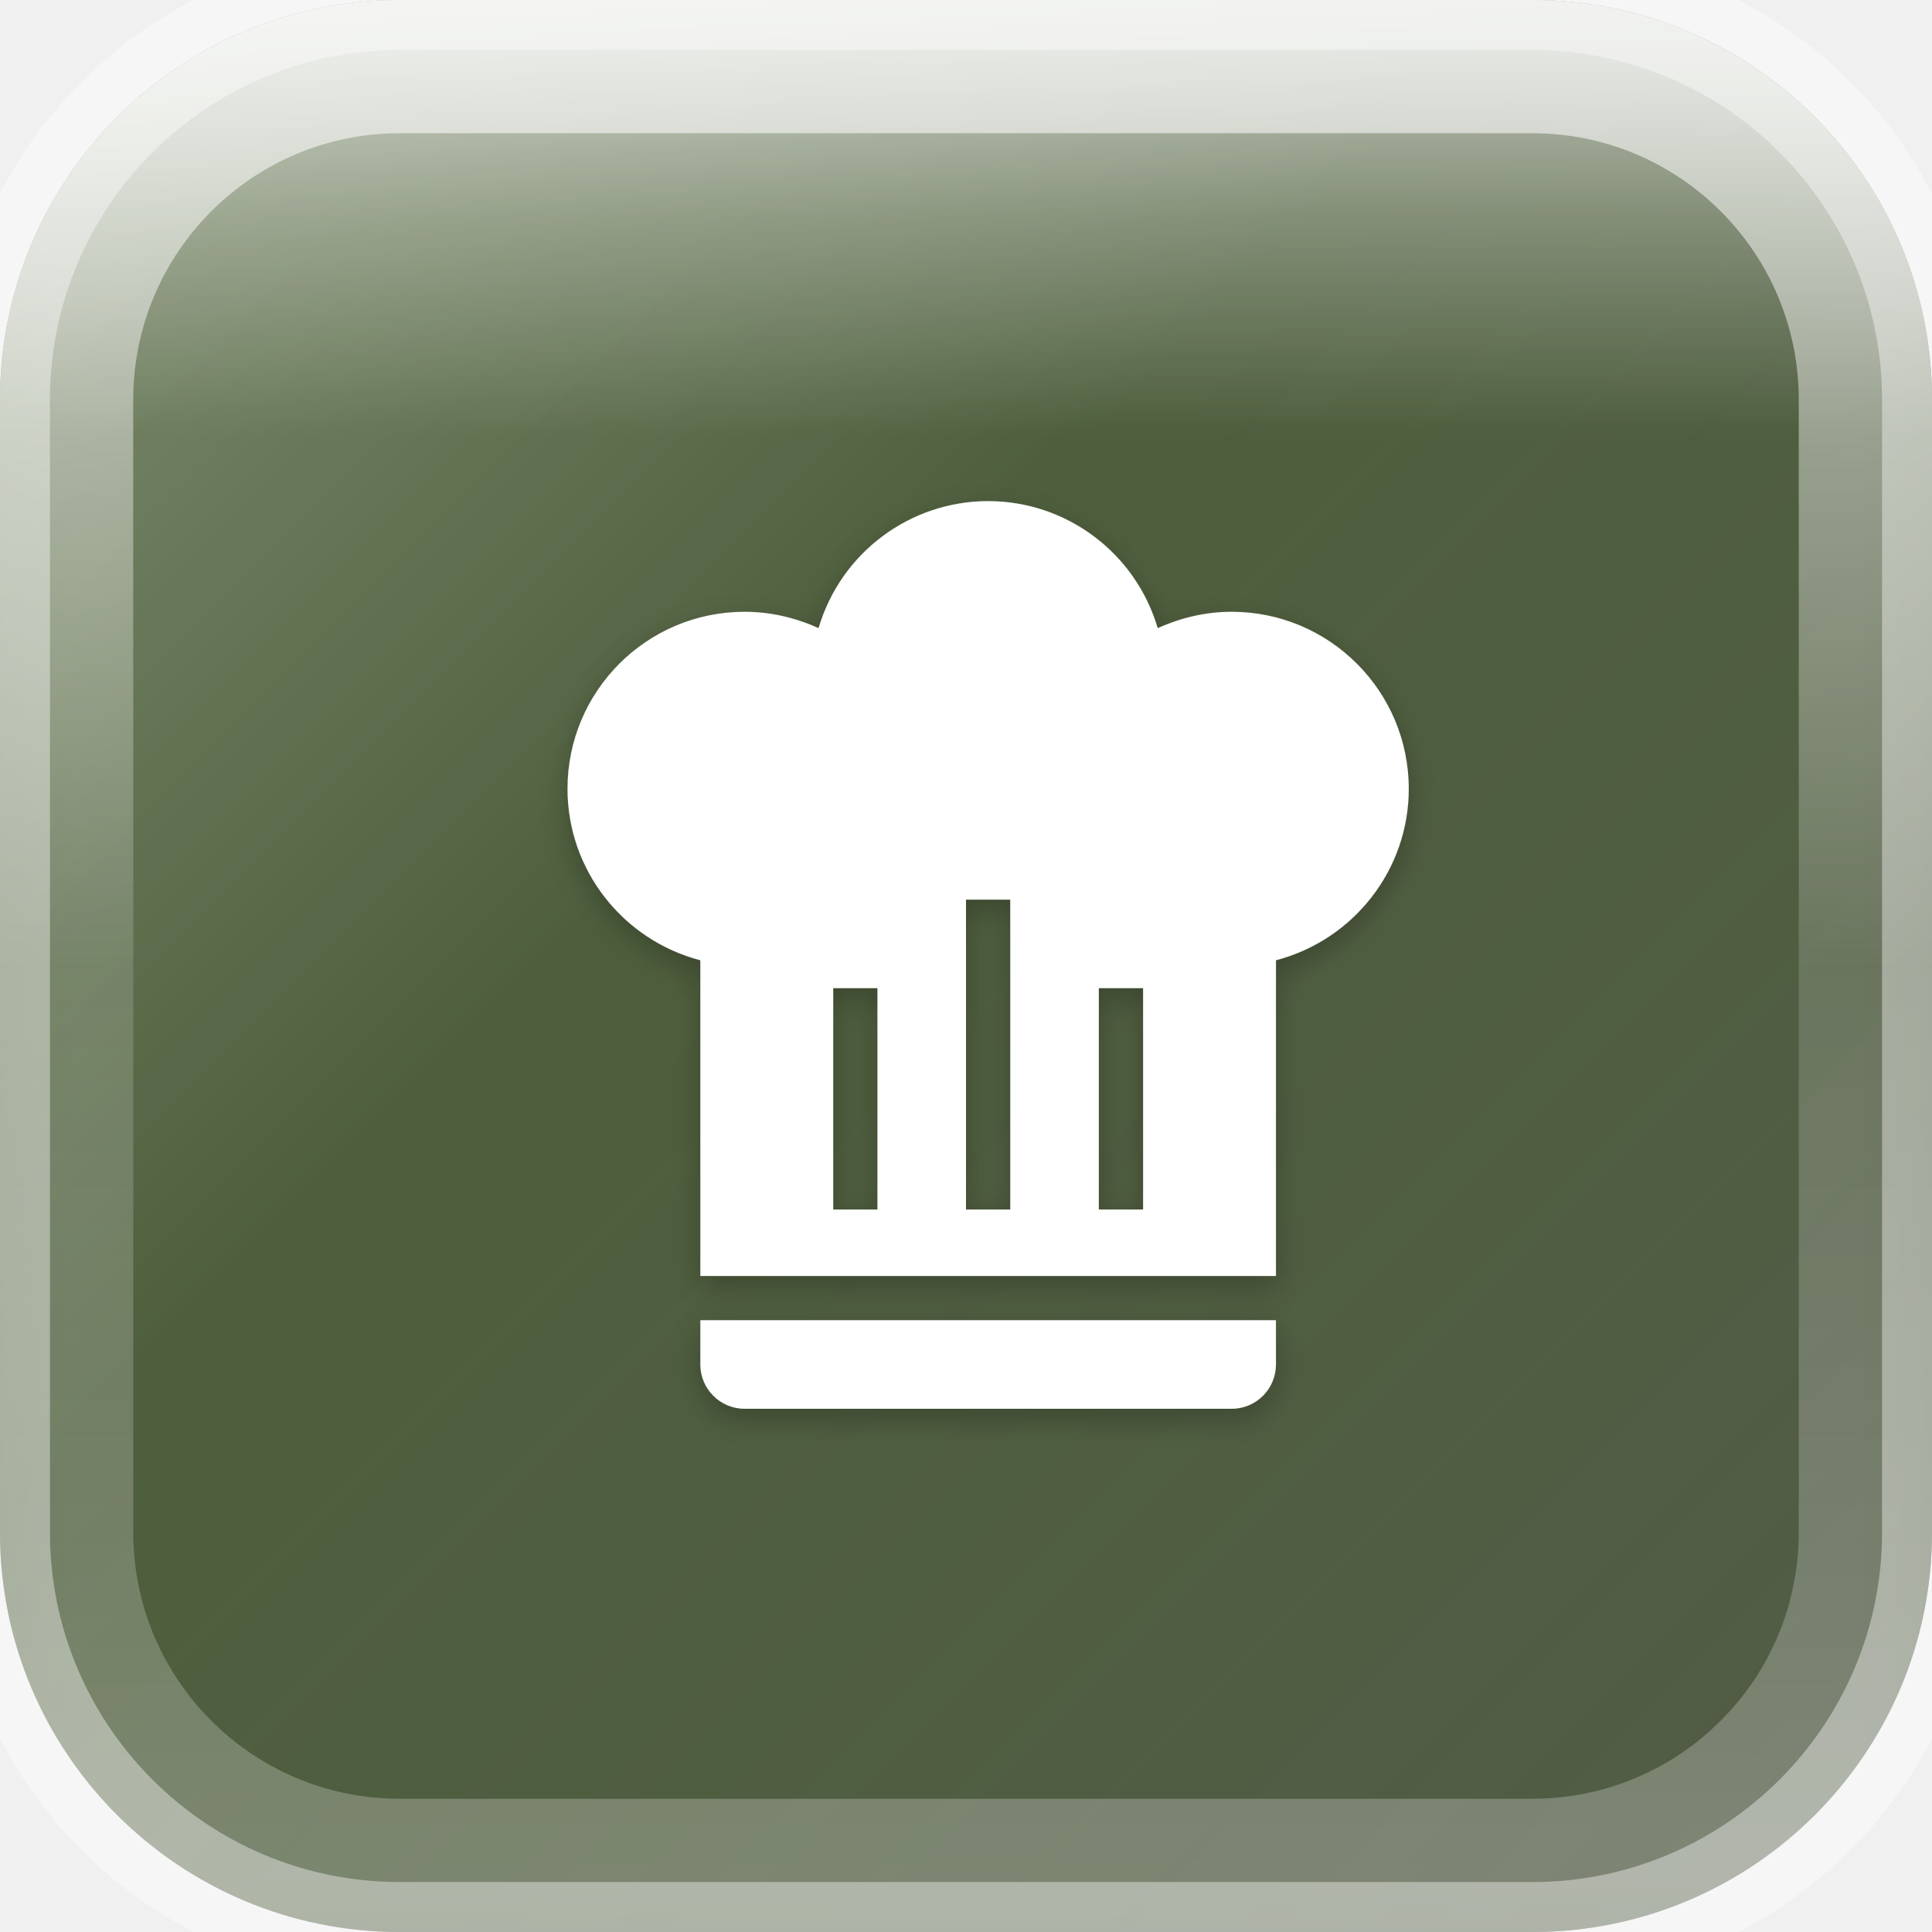
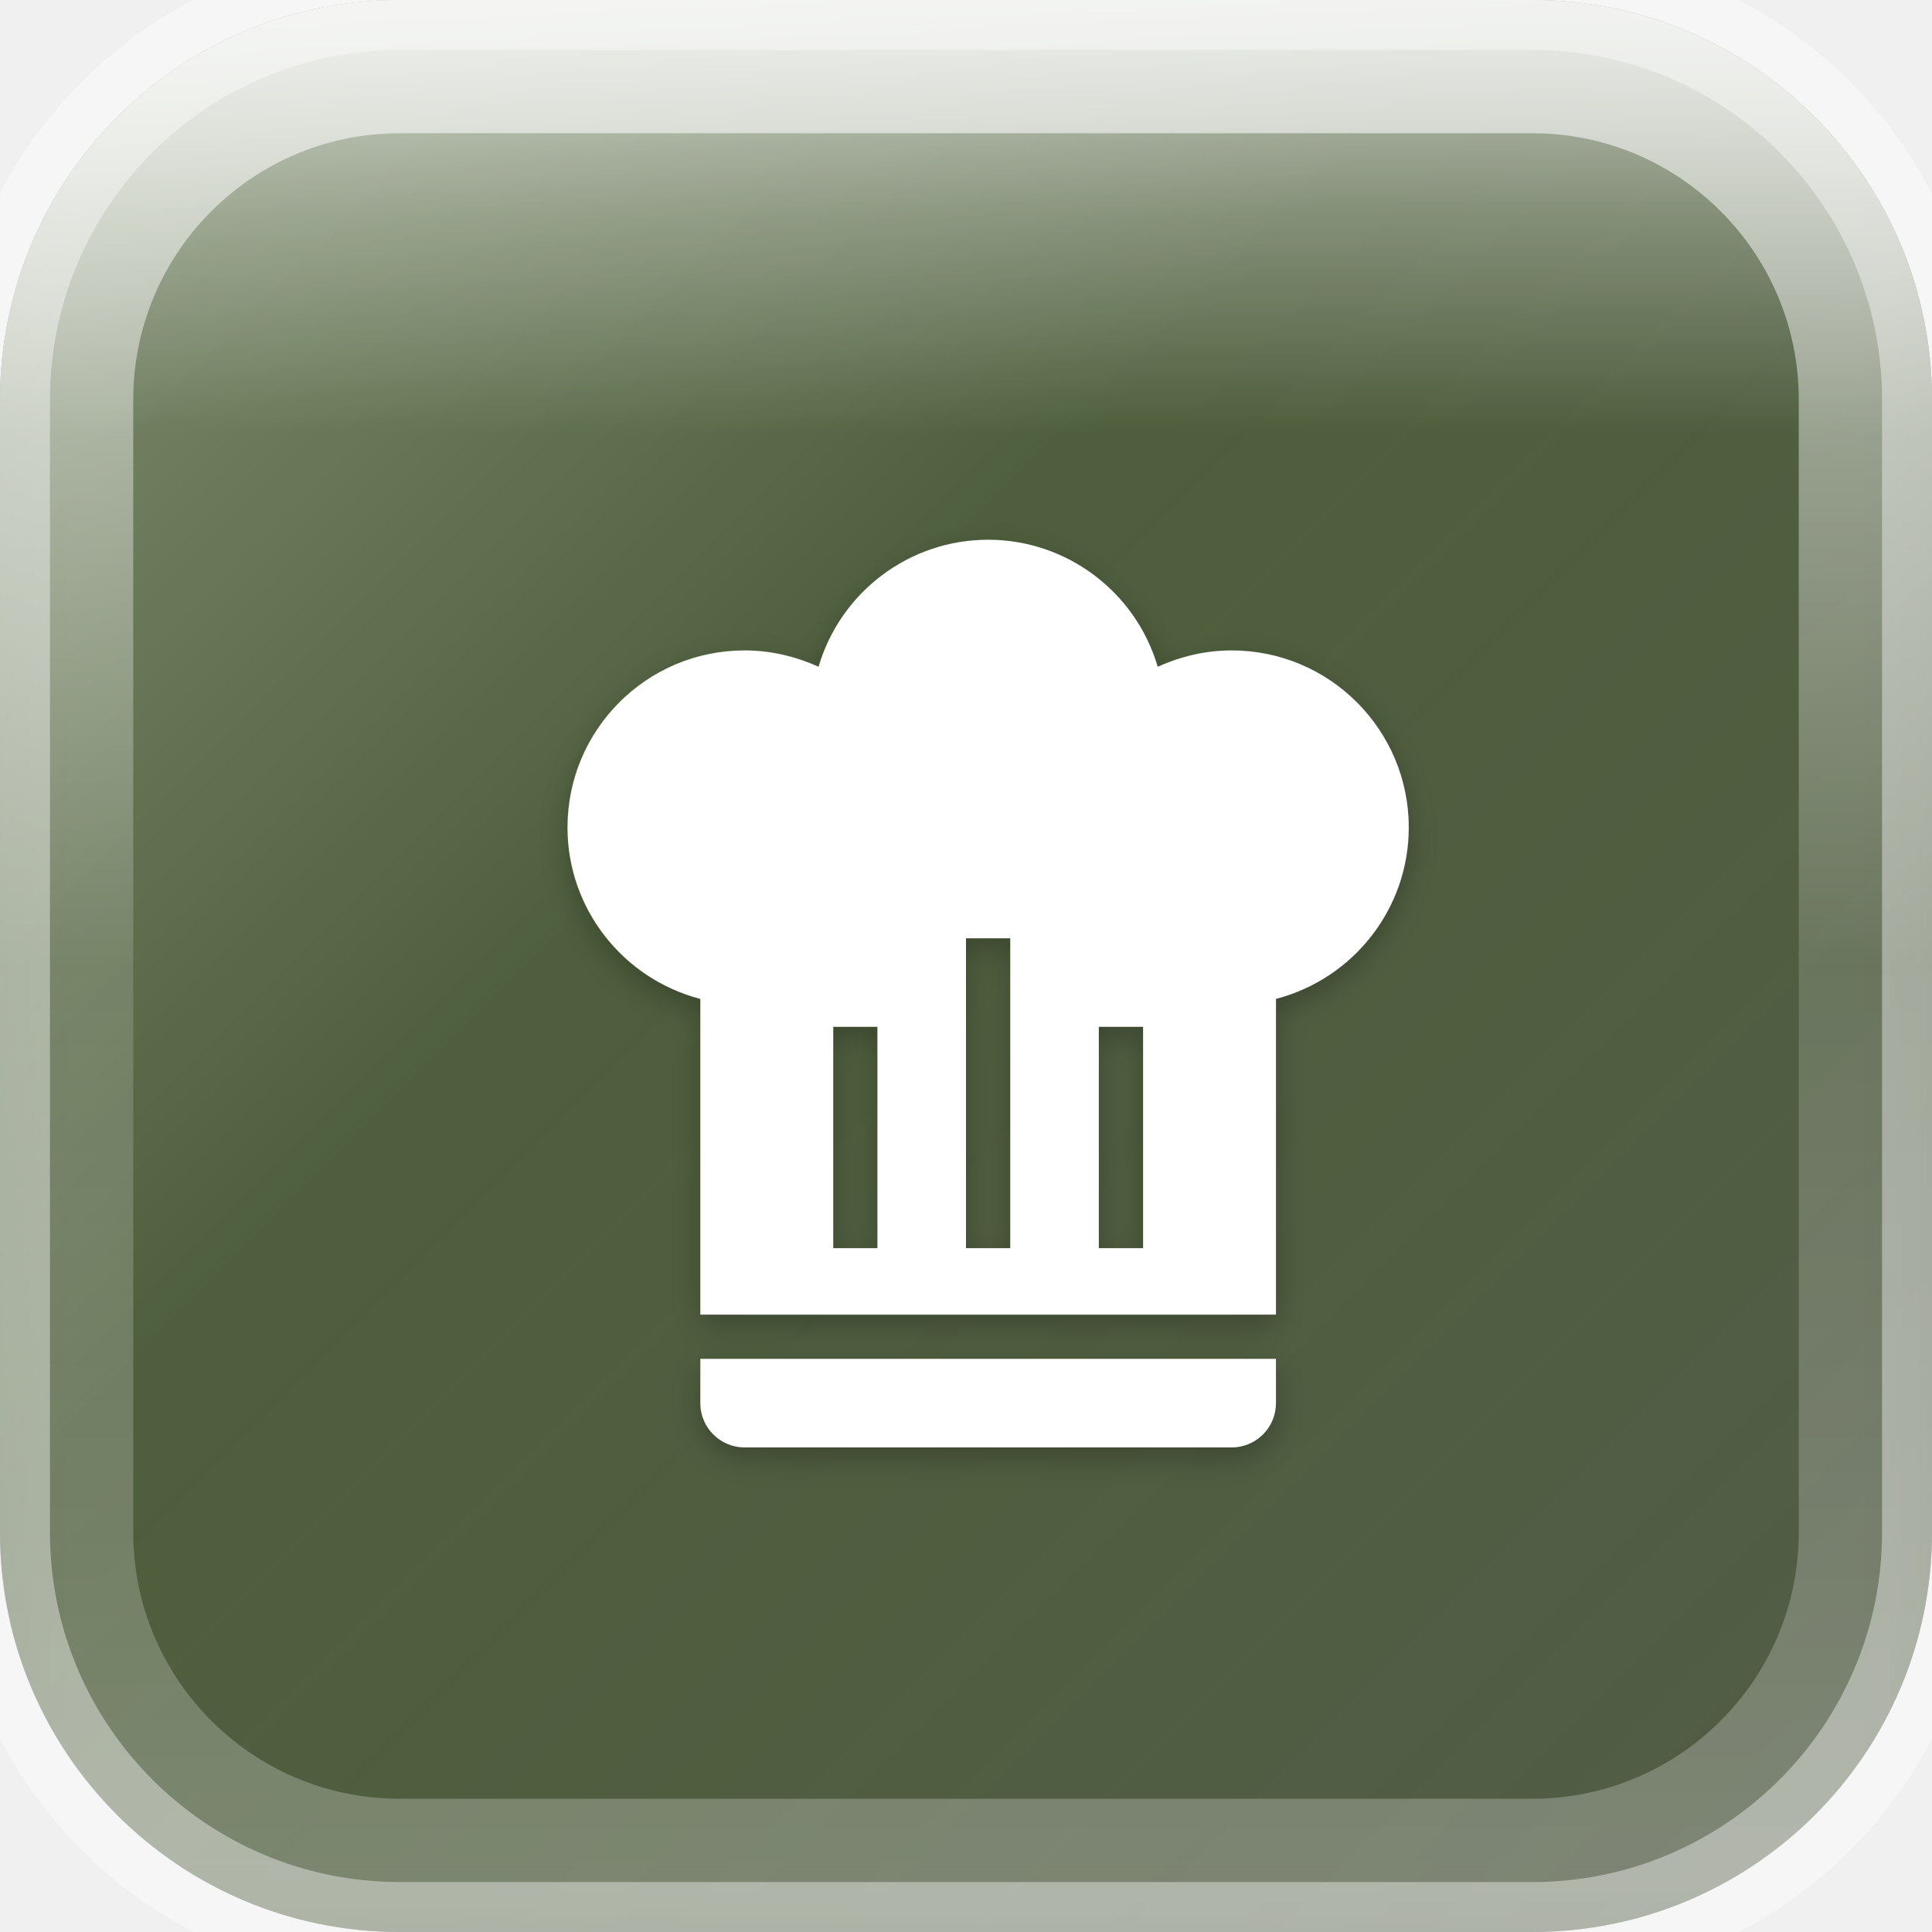
<svg xmlns="http://www.w3.org/2000/svg" width="29" height="29" viewBox="0 0 29 29">
  <defs>
    <linearGradient id="greenBase" x1="0%" y1="0%" x2="100%" y2="100%">
      <stop offset="0%" style="stop-color:#253d0a" />
      <stop offset="50%" style="stop-color:#1a2e05" />
      <stop offset="100%" style="stop-color:#121f03" />
    </linearGradient>
    <linearGradient id="glassGradient" x1="0%" y1="0%" x2="100%" y2="100%">
      <stop offset="0%" style="stop-color:rgba(255,255,255,0.35)" />
      <stop offset="40%" style="stop-color:rgba(255,255,255,0.12)" />
      <stop offset="100%" style="stop-color:rgba(255,255,255,0.18)" />
    </linearGradient>
    <linearGradient id="specularHighlight" x1="50%" y1="0%" x2="50%" y2="100%">
      <stop offset="0%" style="stop-color:rgba(255,255,255,0.7)" />
      <stop offset="25%" style="stop-color:rgba(255,255,255,0.3)" />
      <stop offset="50%" style="stop-color:rgba(255,255,255,0)" />
    </linearGradient>
    <linearGradient id="edgeHighlight" x1="50%" y1="0%" x2="50%" y2="100%">
      <stop offset="0%" style="stop-color:rgba(255,255,255,0.6)" />
      <stop offset="50%" style="stop-color:rgba(255,255,255,0.15)" />
      <stop offset="100%" style="stop-color:rgba(255,255,255,0.25)" />
    </linearGradient>
    <filter id="innerGlow" x="-50%" y="-50%" width="200%" height="200%">
      <feGaussianBlur stdDeviation="0.58" result="blur" />
      <feComposite in="SourceGraphic" in2="blur" operator="over" />
    </filter>
    <filter id="iconShadow" x="-30%" y="-30%" width="160%" height="160%">
      <feDropShadow dx="0" dy="0.58" stdDeviation="0.725" flood-color="rgba(0,0,0,0.35)" />
      <feDropShadow dx="0" dy="0.232" stdDeviation="0.348" flood-color="rgba(0,0,0,0.25)" />
    </filter>
    <clipPath id="roundedClip">
      <rect x="0" y="0" width="29" height="29" rx="6" ry="6" />
    </clipPath>
  </defs>
  <g clip-path="url(#roundedClip)">
    <rect x="0" y="0" width="29" height="29" fill="url(#greenBase)" />
    <rect x="0" y="0" width="29" height="29" fill="url(#glassGradient)" />
    <rect x="0" y="0" width="29" height="13.05" fill="url(#specularHighlight)" />
    <rect x="0" y="0" width="29" height="29" fill="rgba(255,255,255,0.06)" filter="url(#innerGlow)" />
  </g>
  <rect x="1" y="1" width="27" height="27" rx="5" ry="5" fill="none" stroke="url(#edgeHighlight)" stroke-width="2" />
  <rect x="0" y="0" width="29" height="29" rx="6" ry="6" fill="none" stroke="rgba(255,255,255,0.4)" stroke-width="1.5" />
-   <g transform="translate(6.525, 6.525) scale(0.6645833)" filter="url(#iconShadow)">
+   <g transform="translate(6.525, 7.105) scale(0.6645833)" filter="url(#iconShadow)">
    <path d="M12.5,1.5C10.73,1.5 9.17,2.67 8.67,4.37C8.14,4.13 7.58,4 7,4A4,4 0 0,0 3,8C3,9.82 4.24,11.41 6,11.87V19H19V11.87C20.76,11.41 22,9.82 22,8A4,4 0 0,0 18,4C17.42,4 16.86,4.13 16.33,4.37C15.83,2.67 14.27,1.5 12.5,1.5M12,10.5H13V17.5H12V10.5M9,12.5H10V17.5H9V12.5M15,12.5H16V17.5H15V12.5M6,20V21A1,1 0 0,0 7,22H18A1,1 0 0,0 19,21V20H6Z" fill="white" fill-rule="evenodd" />
  </g>
</svg>
